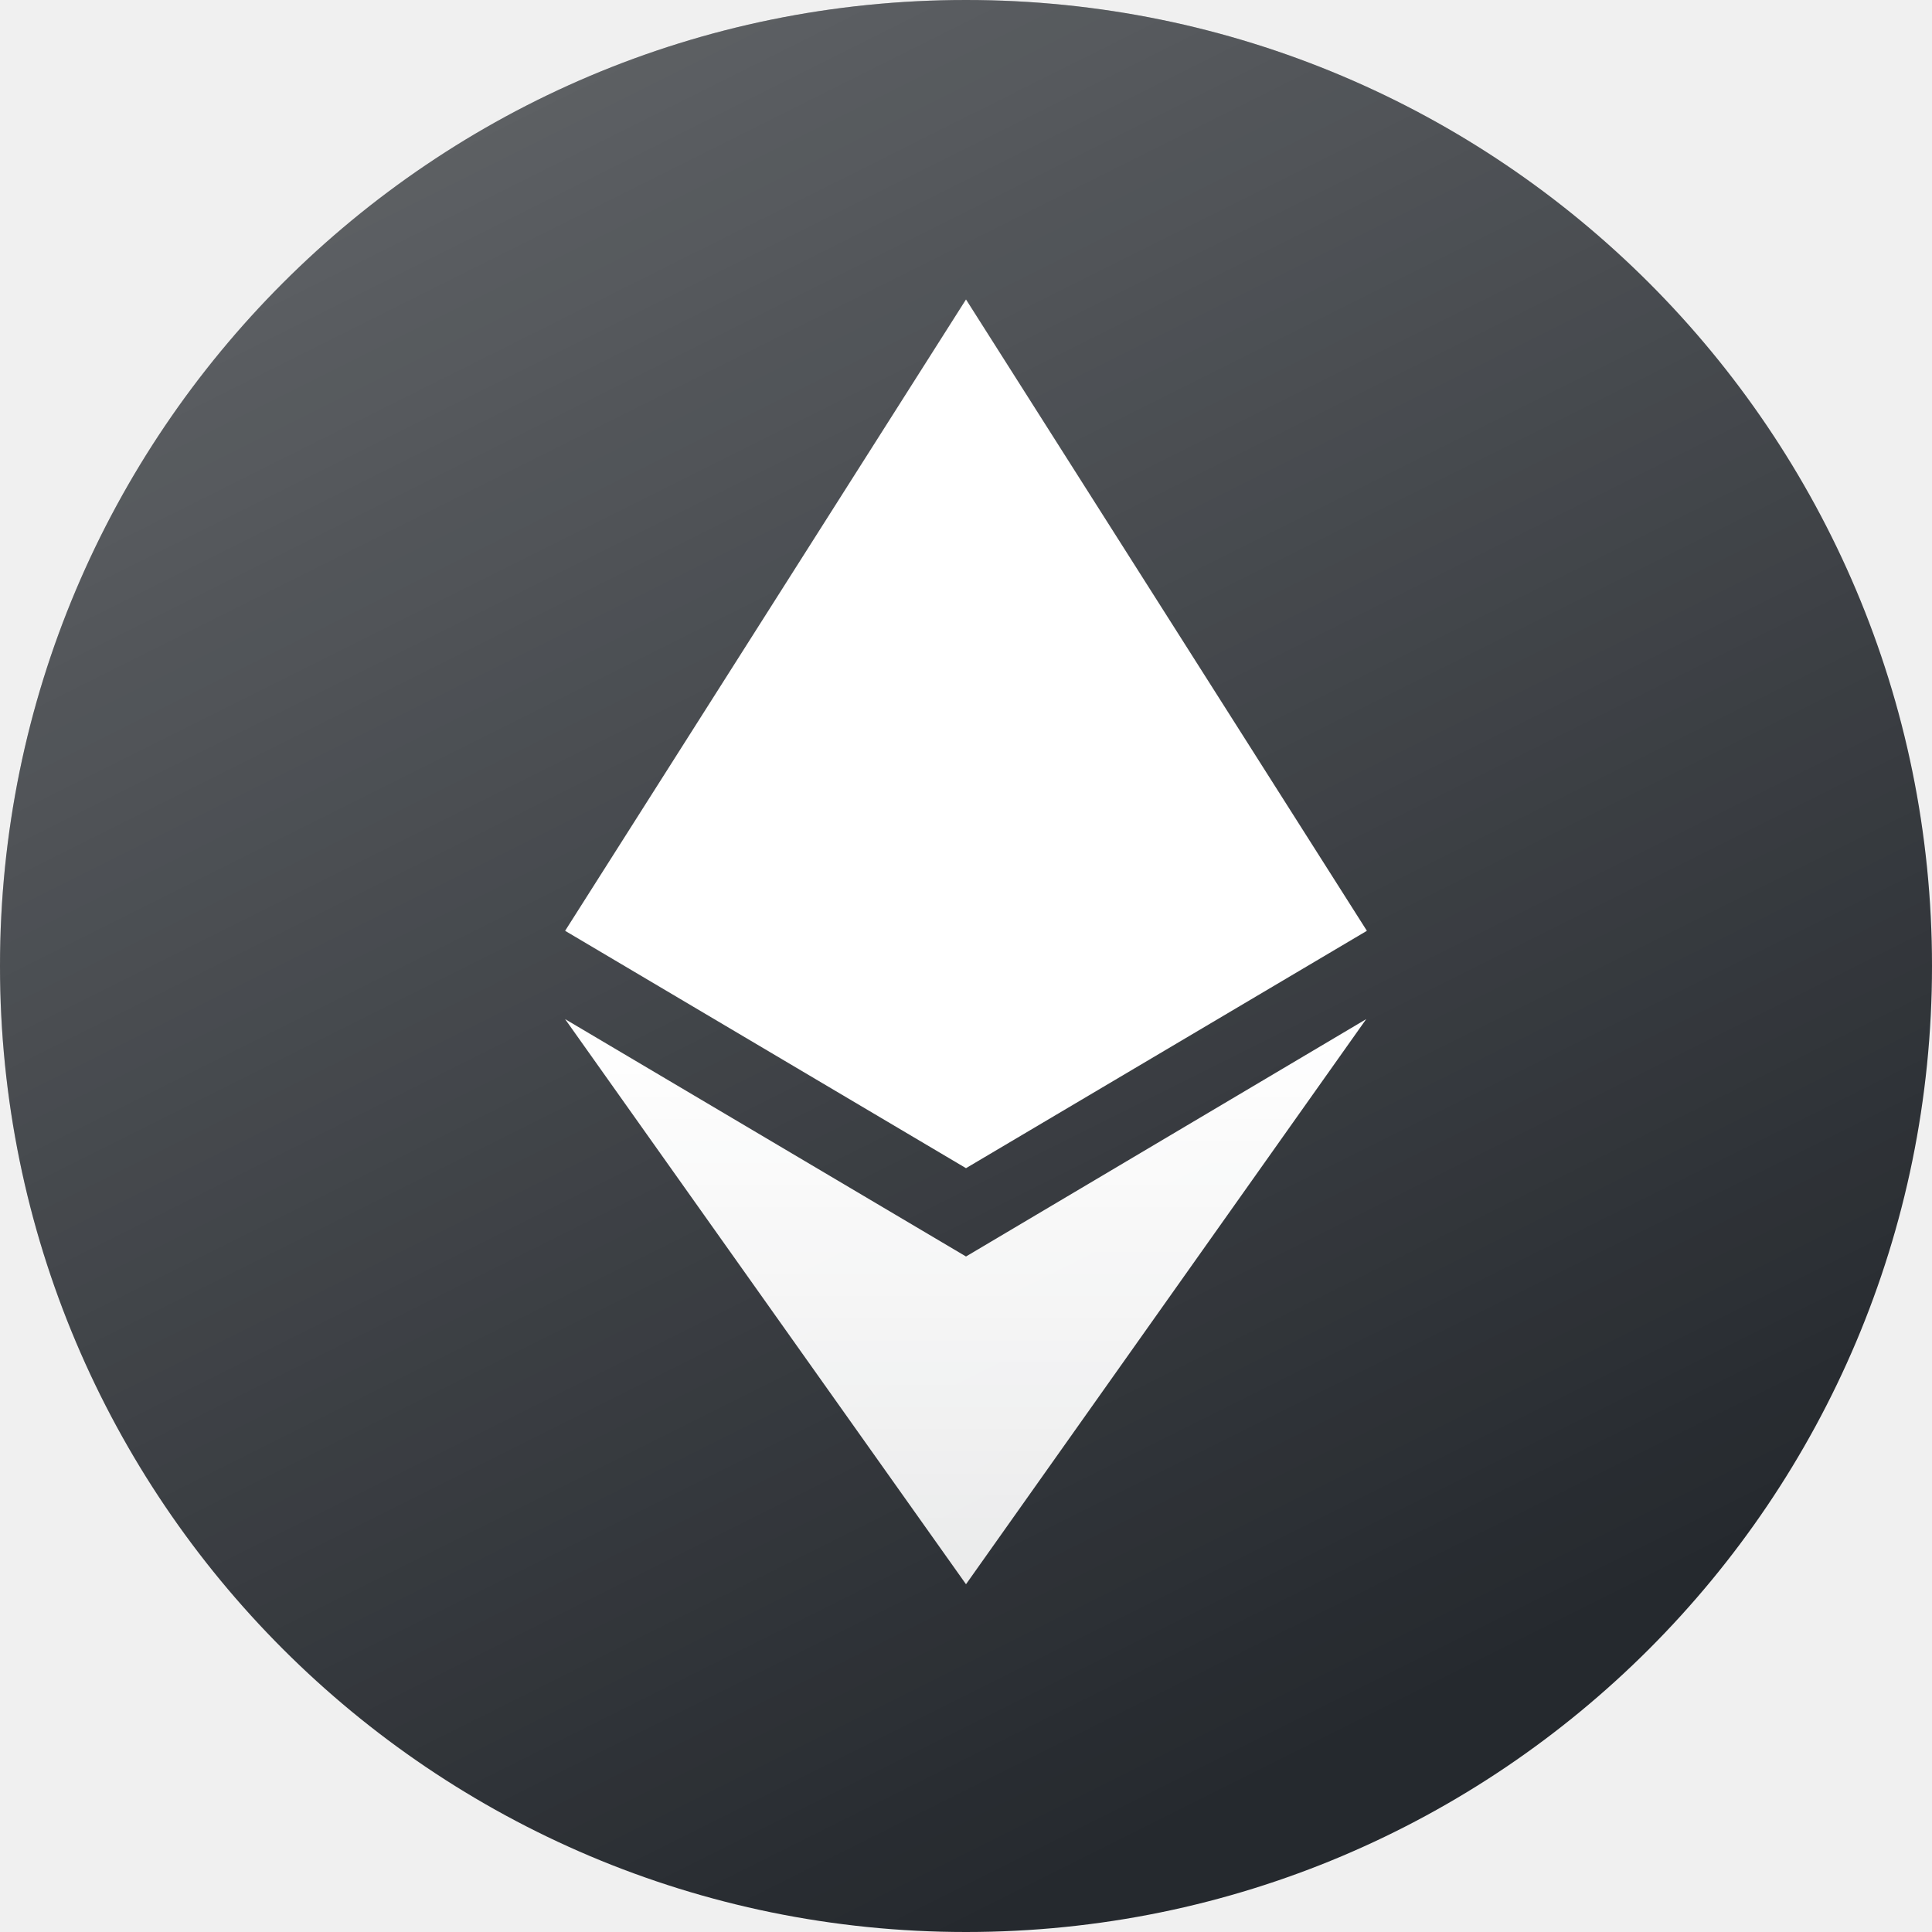
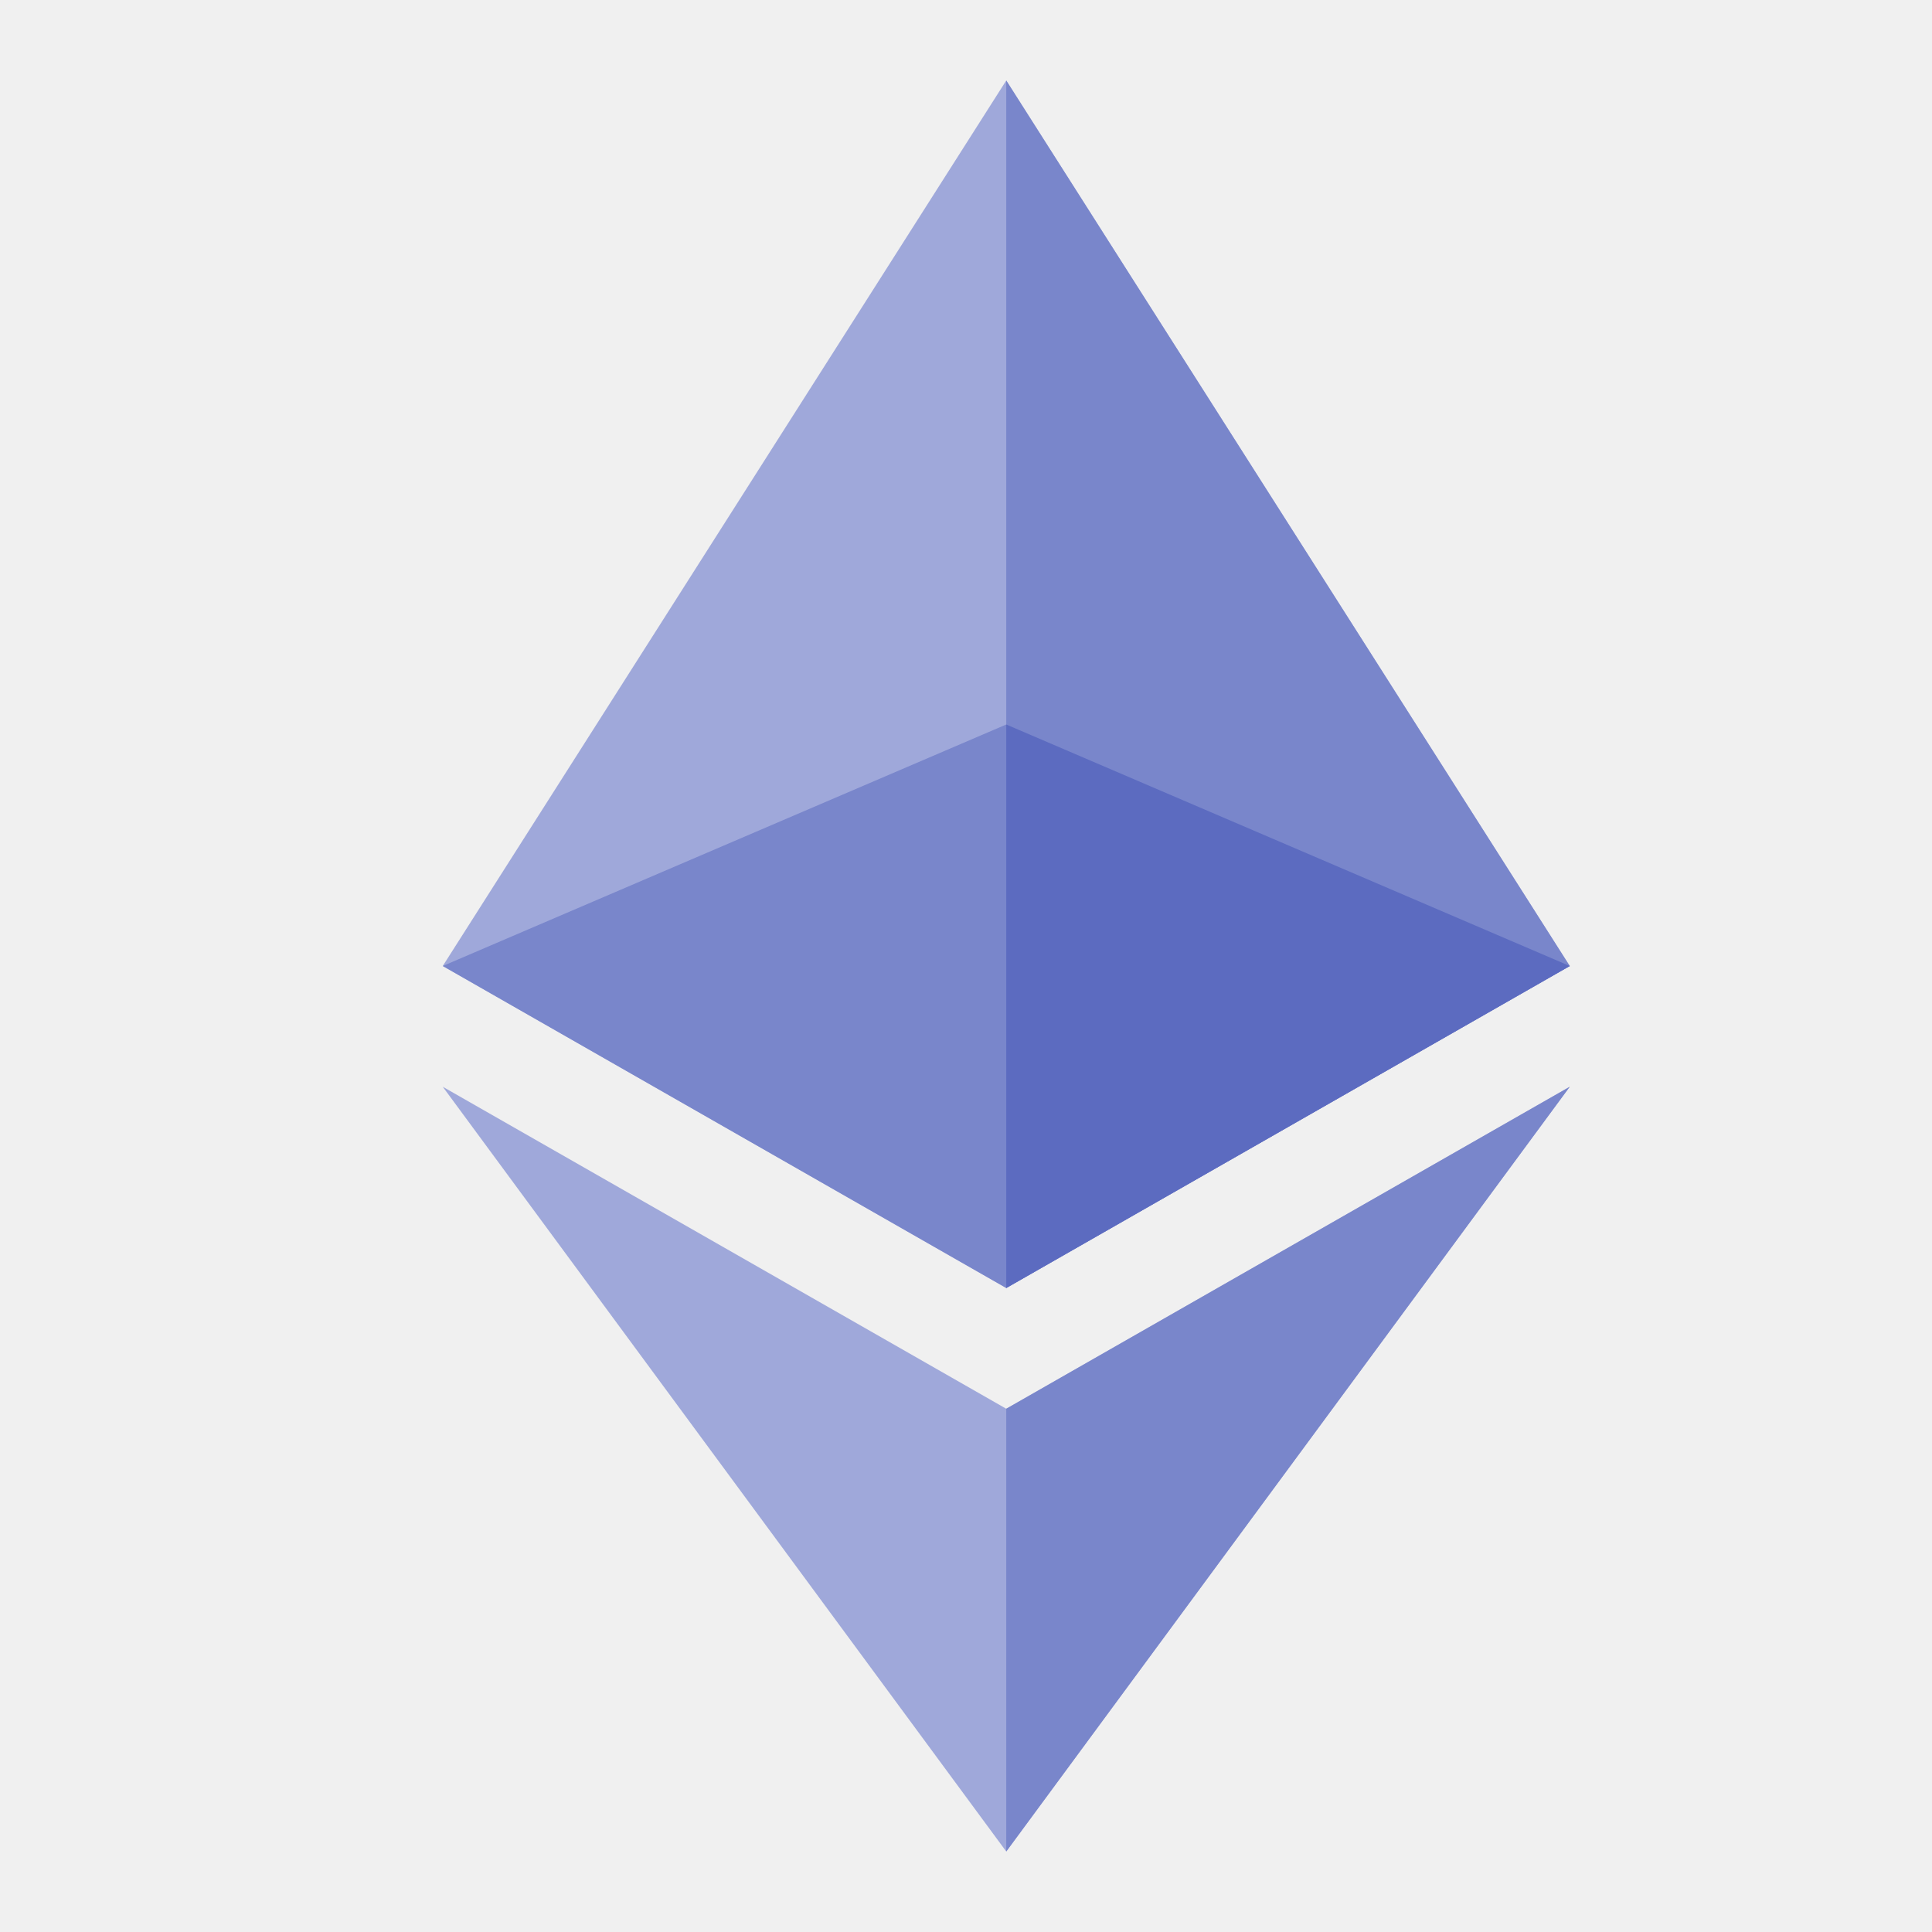
- <svg xmlns="http://www.w3.org/2000/svg" width="28" height="28" fill="none">
-   <path fill="#25292E" fill-rule="evenodd" d="M14 28a14 14 0 1 0 0-28 14 14 0 0 0 0 28Z" clip-rule="evenodd" />
-   <path fill="url(#a)" fill-opacity=".3" fill-rule="evenodd" d="M14 28a14 14 0 1 0 0-28 14 14 0 0 0 0 28Z" clip-rule="evenodd" />
-   <path fill="url(#b)" d="M8.19 14.77 14 18.21l5.8-3.44-5.8 8.19-5.81-8.19Z" />
-   <path fill="#fff" d="m14 16.93-5.81-3.44L14 4.34l5.81 9.15L14 16.93Z" />
-   <defs>
-     <linearGradient id="a" x1="0" x2="14" y1="0" y2="28" gradientUnits="userSpaceOnUse">
-       <stop stop-color="#fff" />
-       <stop offset="1" stop-color="#fff" stop-opacity="0" />
-     </linearGradient>
-     <linearGradient id="b" x1="14" x2="14" y1="14.77" y2="22.96" gradientUnits="userSpaceOnUse">
-       <stop stop-color="#fff" />
-       <stop offset="1" stop-color="#fff" stop-opacity=".9" />
-     </linearGradient>
-   </defs>
+ <svg xmlns="http://www.w3.org/2000/svg" viewBox="0 0 48 48" width="48px" height="48px">
+   <path fill="#9fa8da" d="M11 24L25 2 39 24 25 32z" />
+   <path fill="#7986cb" d="M25 2L39 24 25 32z" />
+   <path fill="#9fa8da" d="M11 27L25 35 39 27 25 46z" />
+   <path fill="#7986cb" d="M25 35L39 27 25 46zM11 24L25 18 39 24 25 32z" />
+   <path fill="#5c6bc0" d="M25 18L39 24 25 32z" />
</svg>
